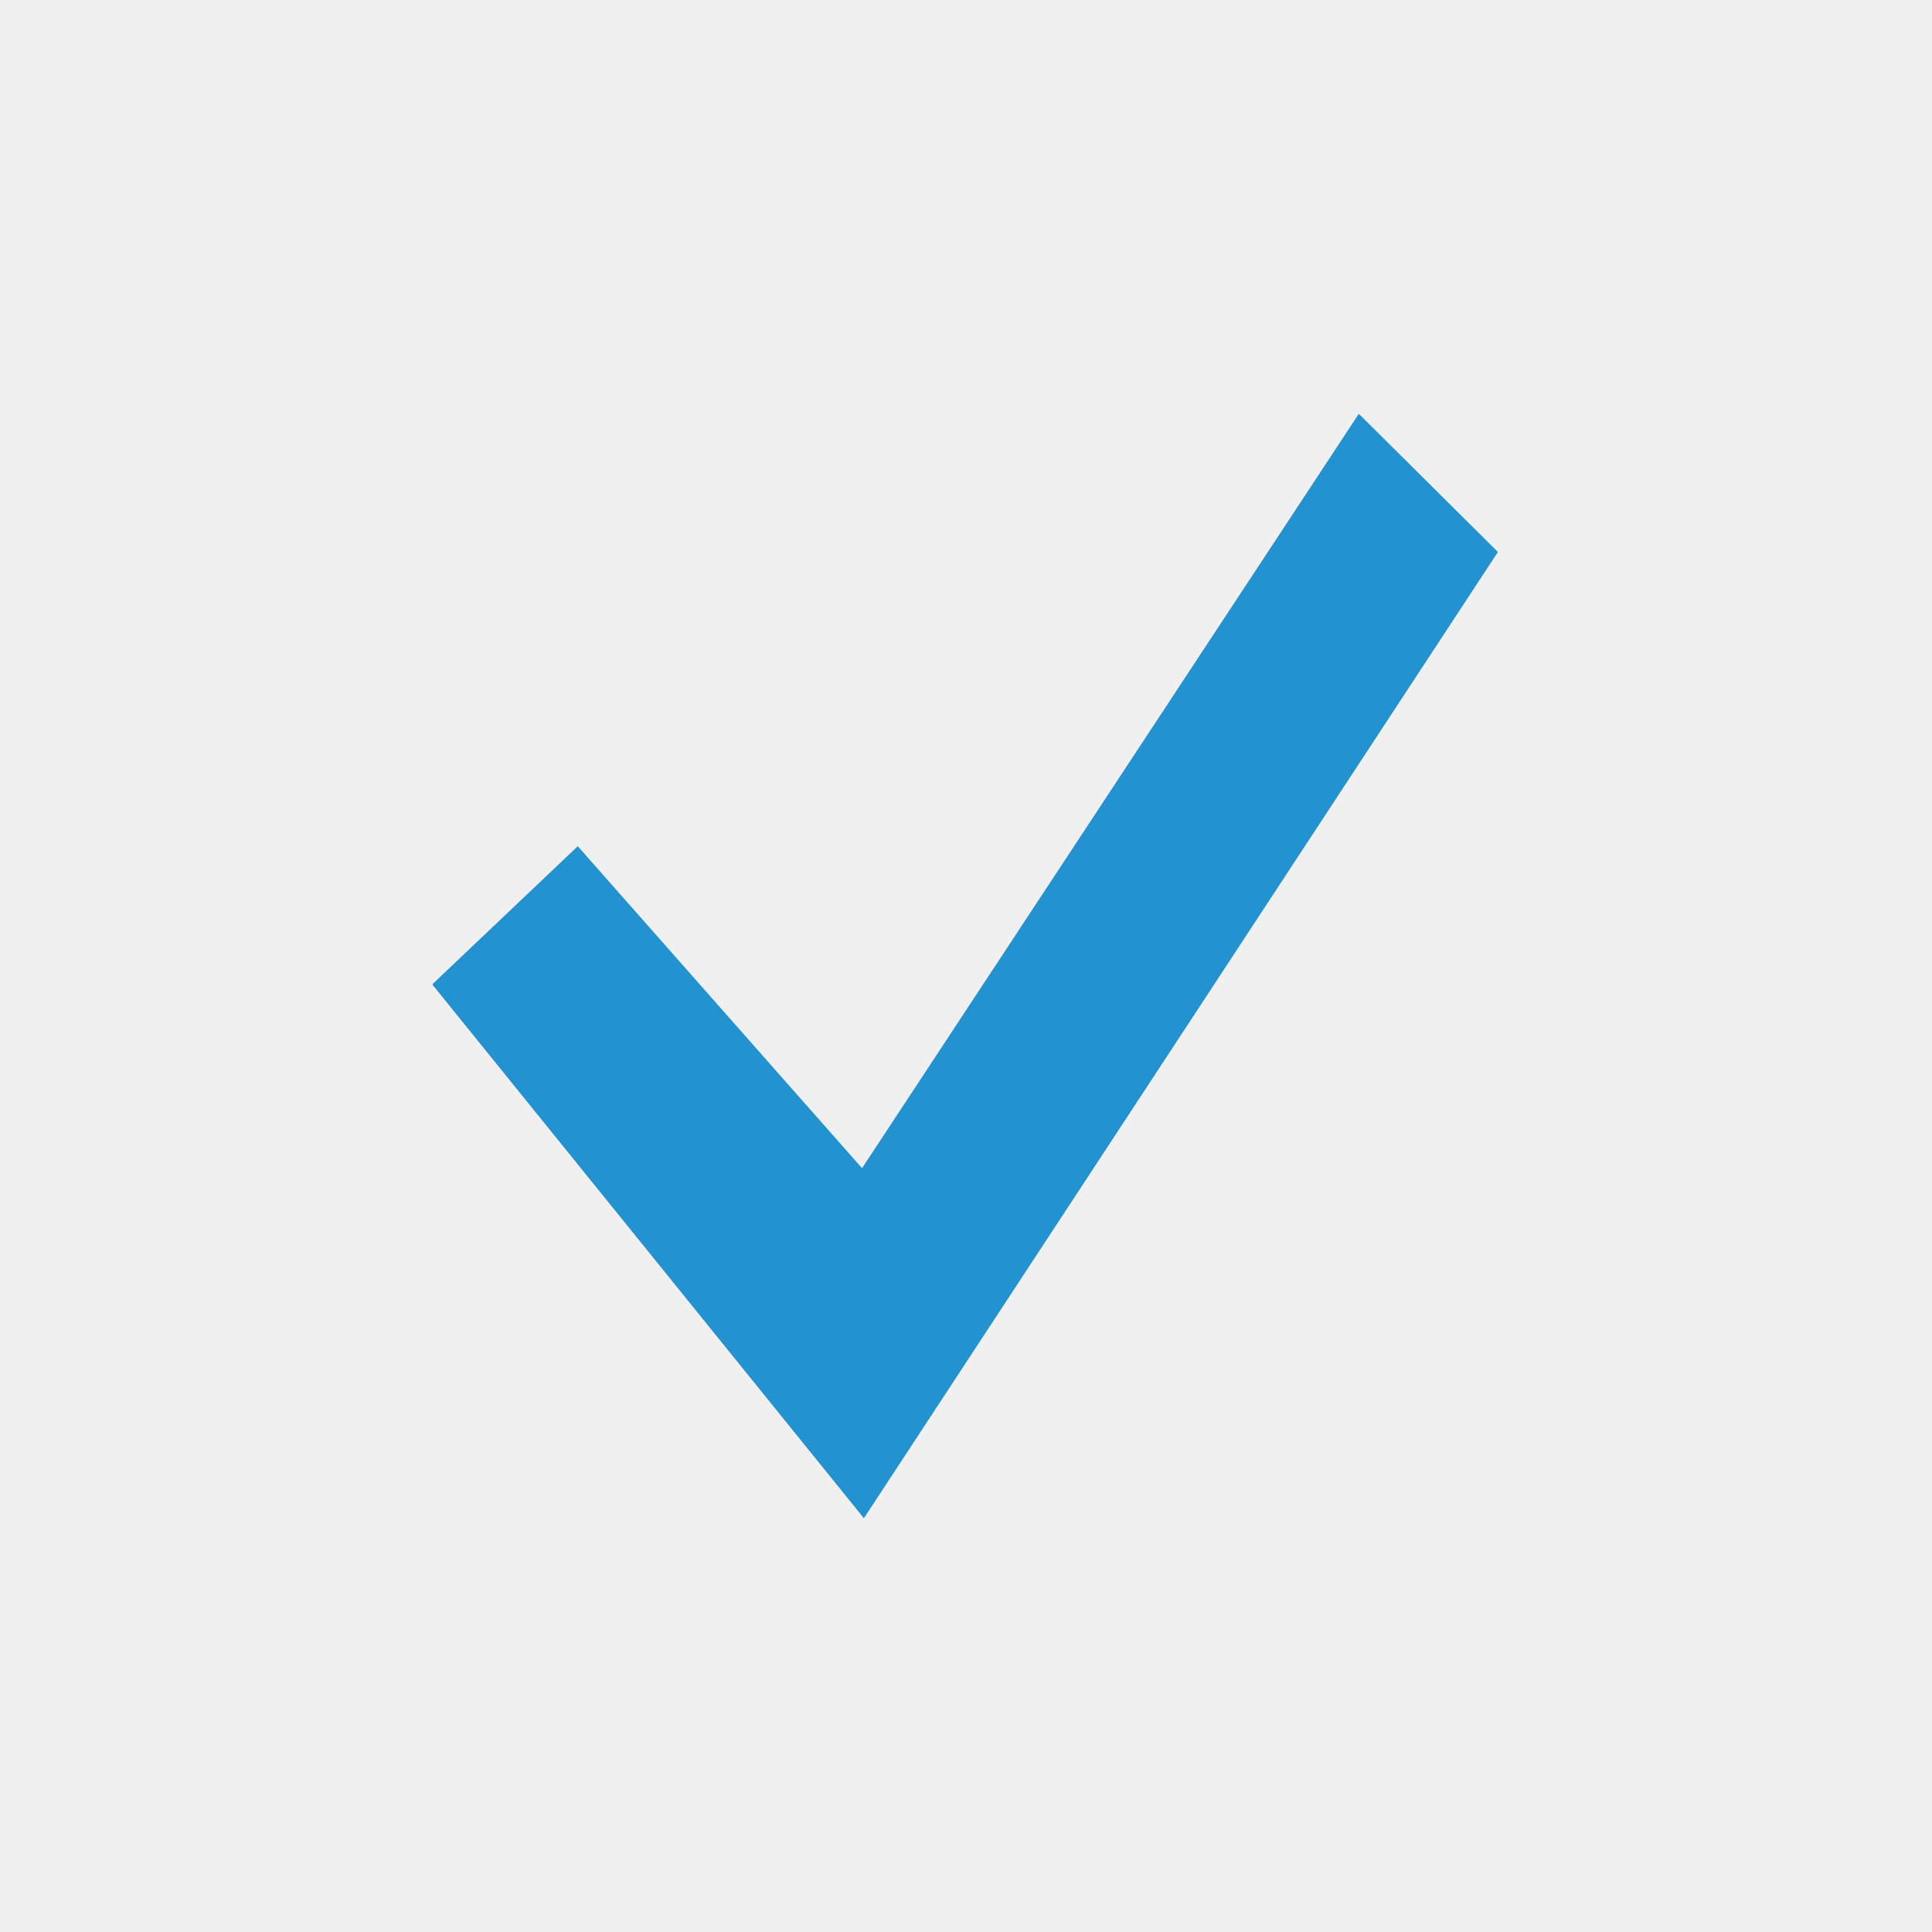
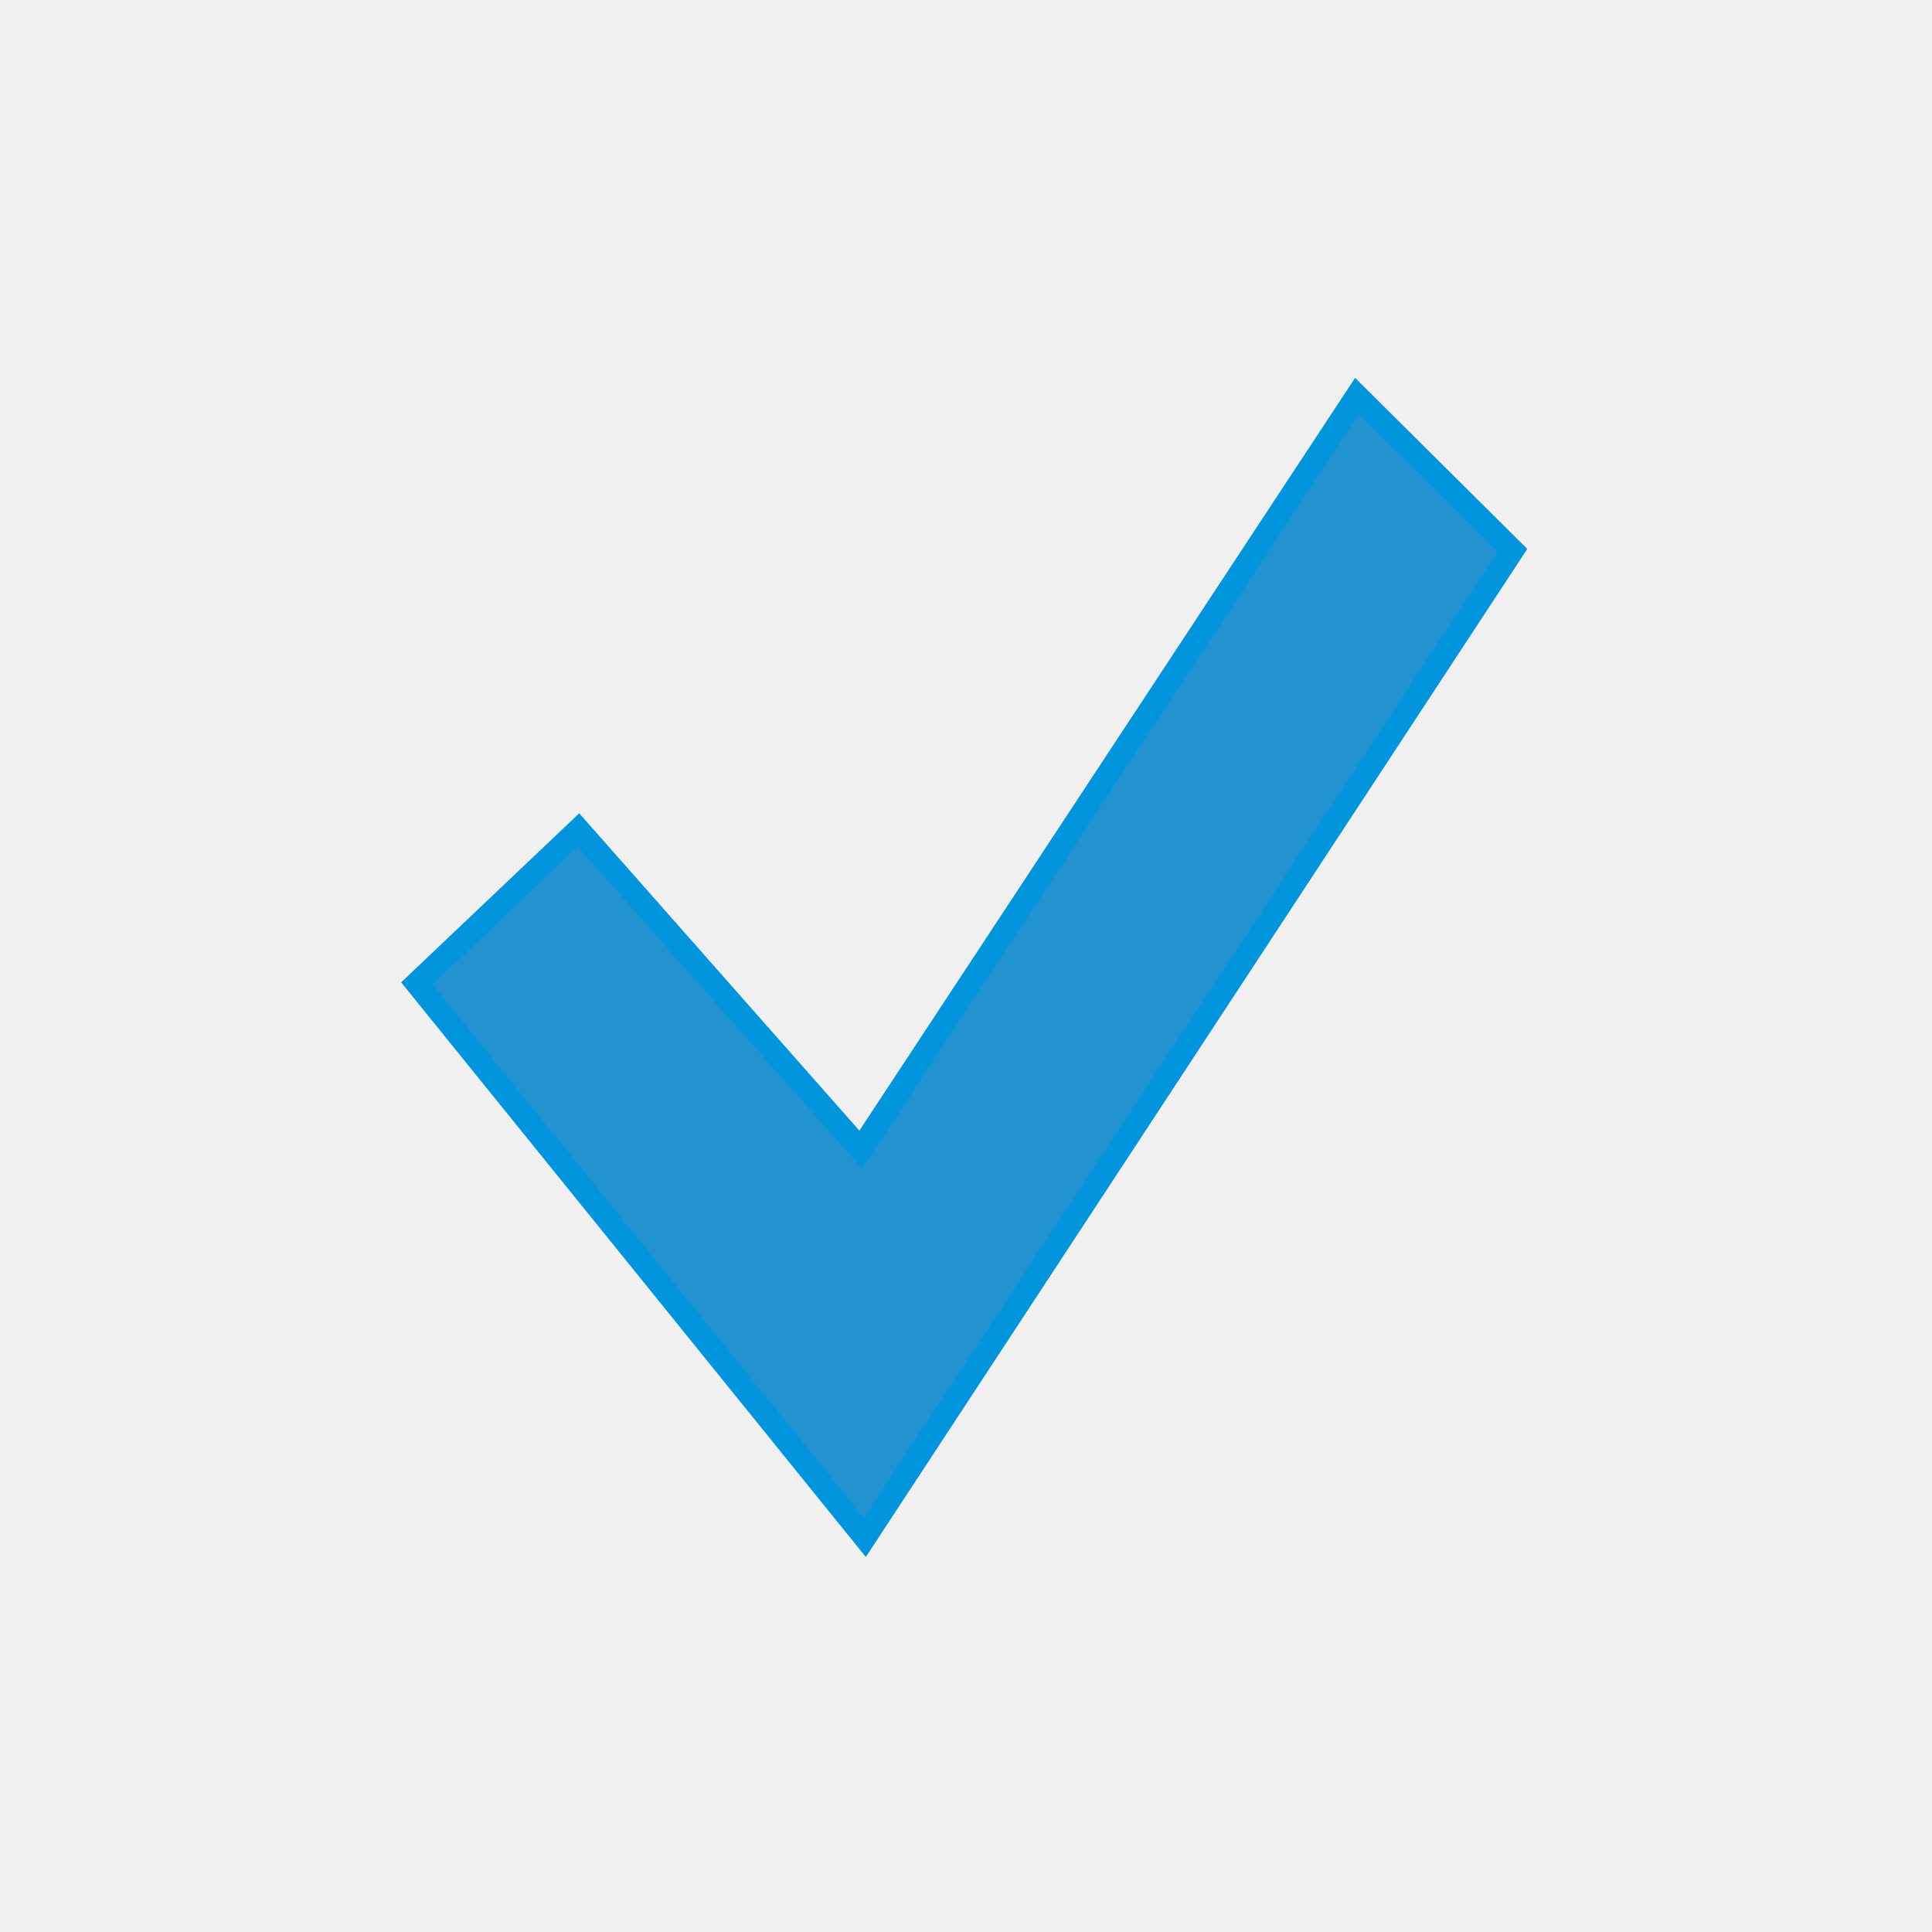
- <svg xmlns="http://www.w3.org/2000/svg" xmlns:xlink="http://www.w3.org/1999/xlink" version="1.1" x="0px" y="0px" viewBox="0 0 21 21" enable-background="new 0 0 21 21" xml:space="preserve">
+ <svg xmlns="http://www.w3.org/2000/svg" xmlns:xlink="http://www.w3.org/1999/xlink" x="0" y="0" width="21" height="21" viewBox="0 0 21 21">
  <style>
    use:not(:target) {
      display: none;
    }
    use {
      fill: #2292d0;
+     }
+     use[id$="-inverted"] {
+       fill: #fff;
+       stroke: #0095dd;
+       stroke-width: 0.5;
    }
    use[id$="-native"] {
      fill: -moz-dialogText;
    }
  </style>
  <defs style="display: none;">
    <path id="check-shape" d="M 9.39,16.5 16.28,6 14.77,4.5 9.37,12.7 6.28,9.2 4.7,10.7 z" />
  </defs>
  <use id="check" xlink:href="#check-shape" />
+   <use id="check-inverted" xlink:href="#check-shape" />
  <use id="check-native" xlink:href="#check-shape" />
</svg>
